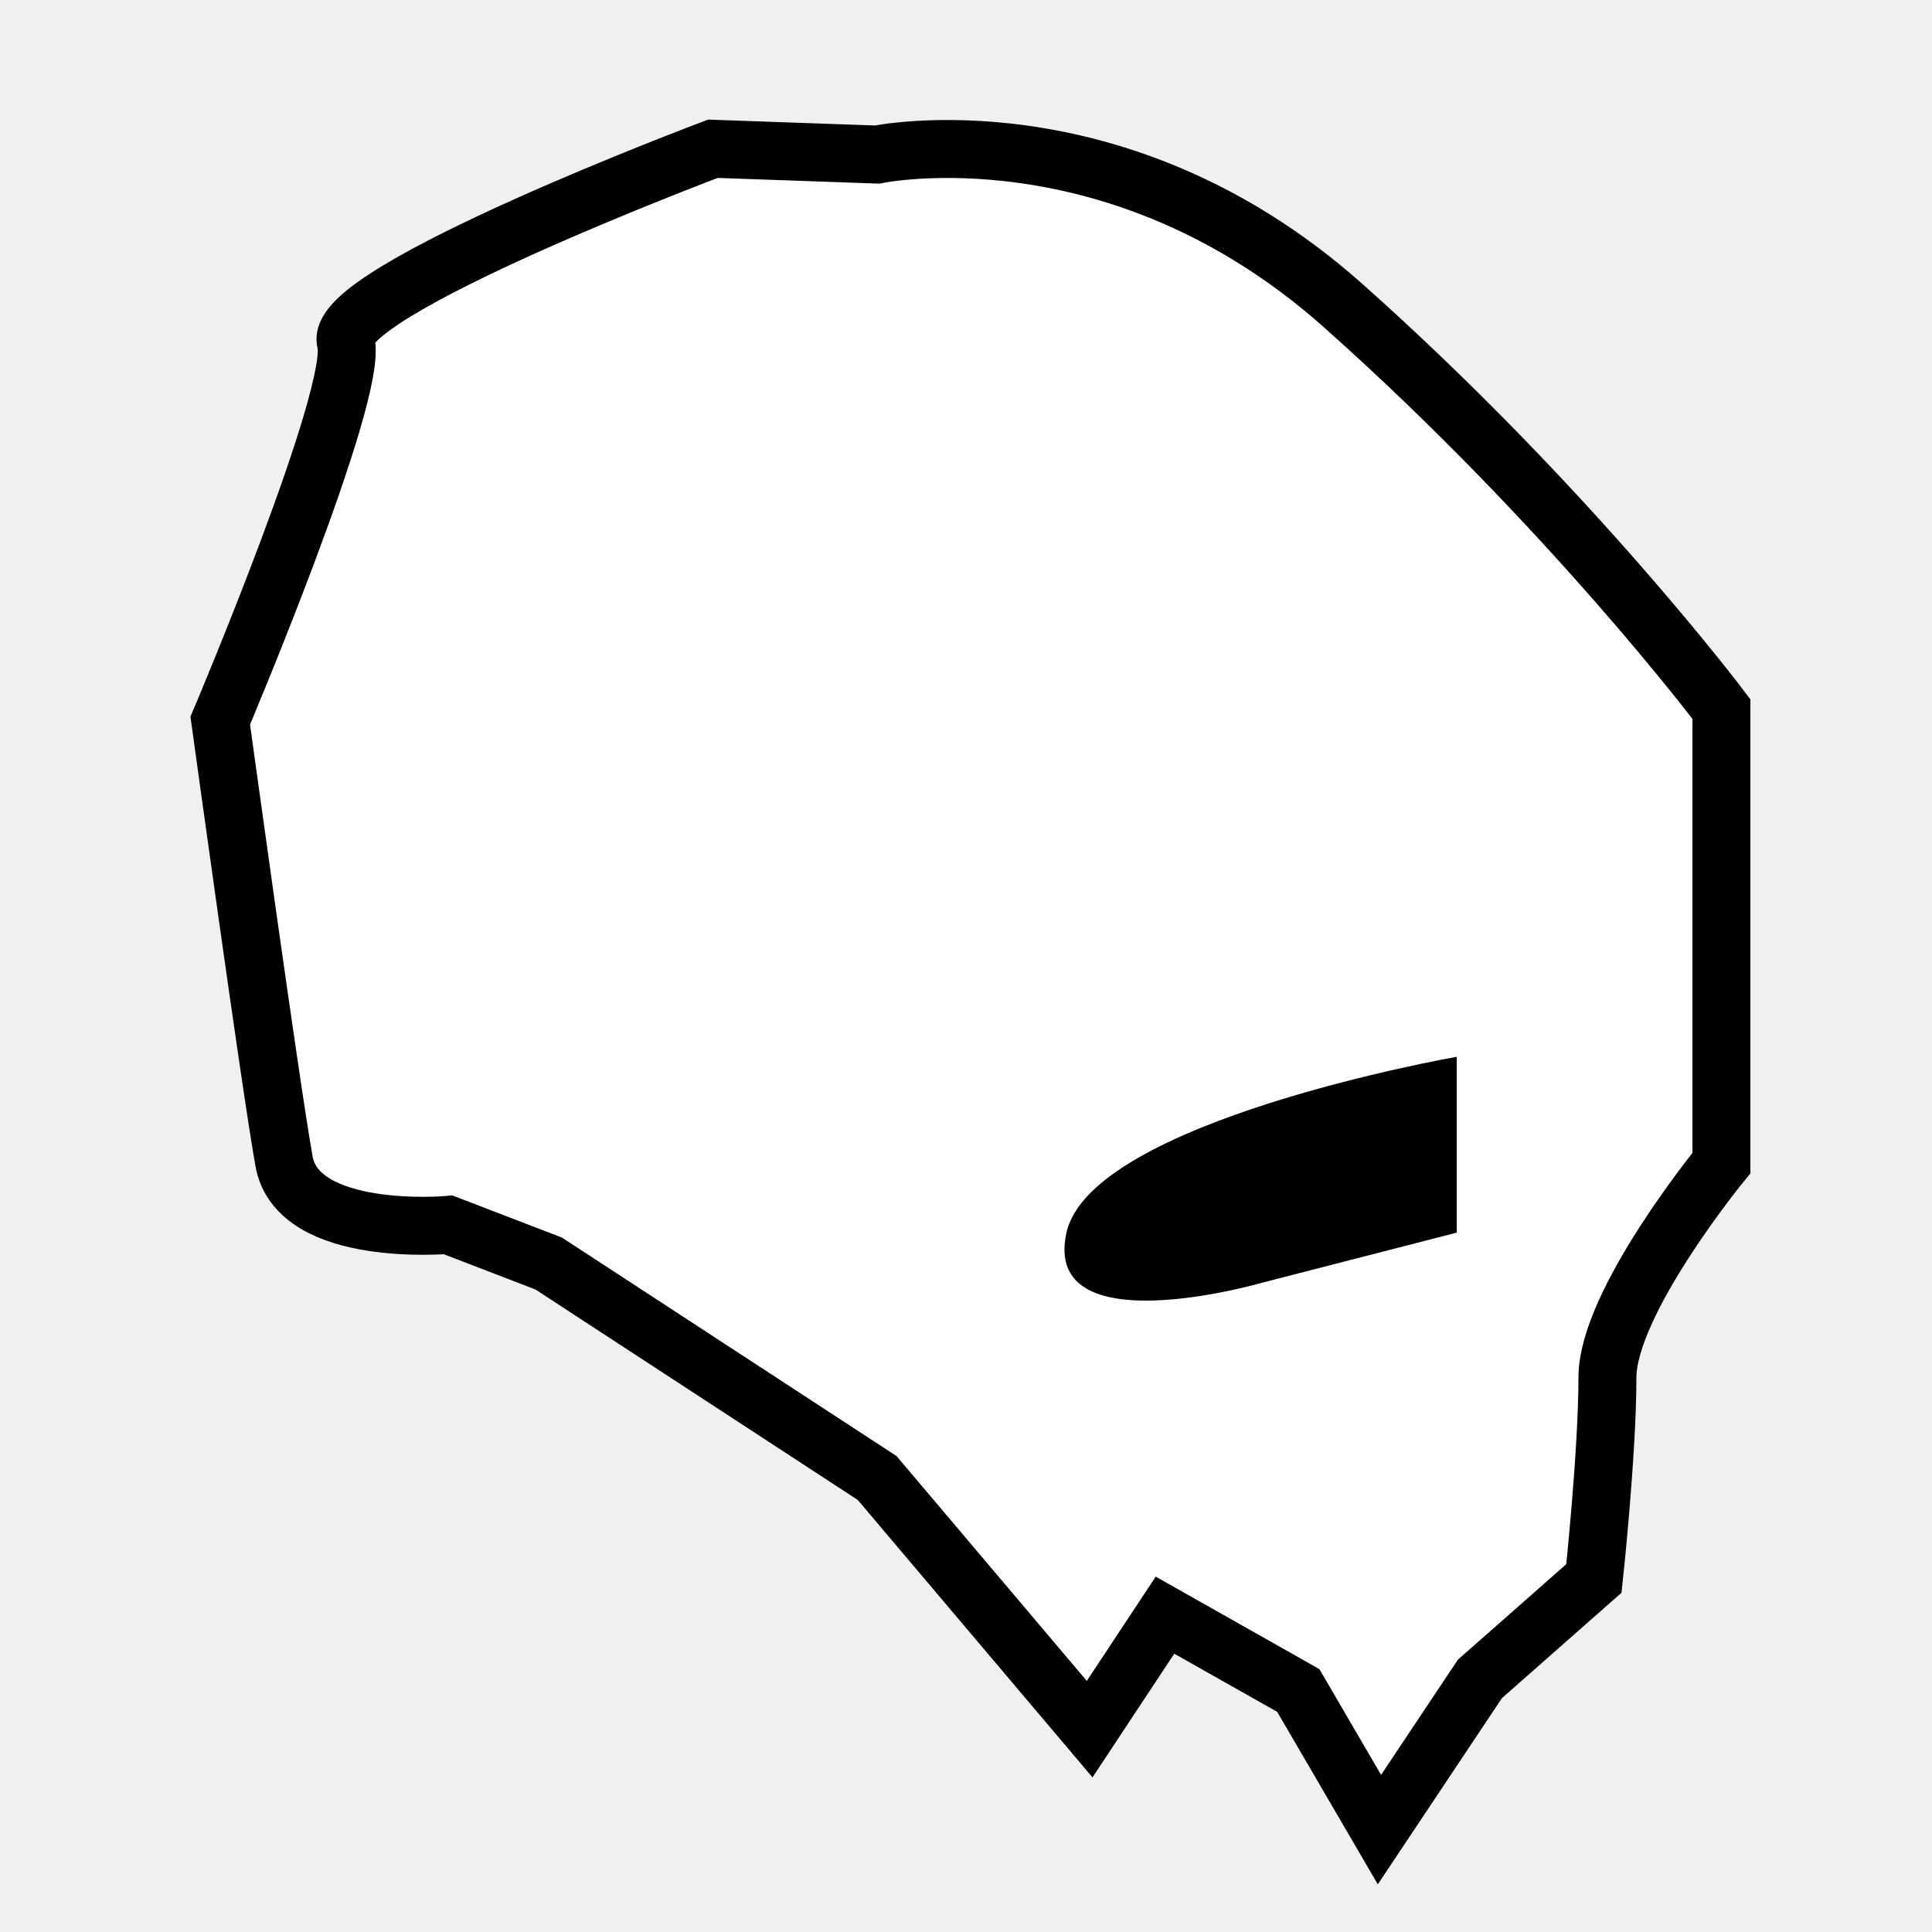
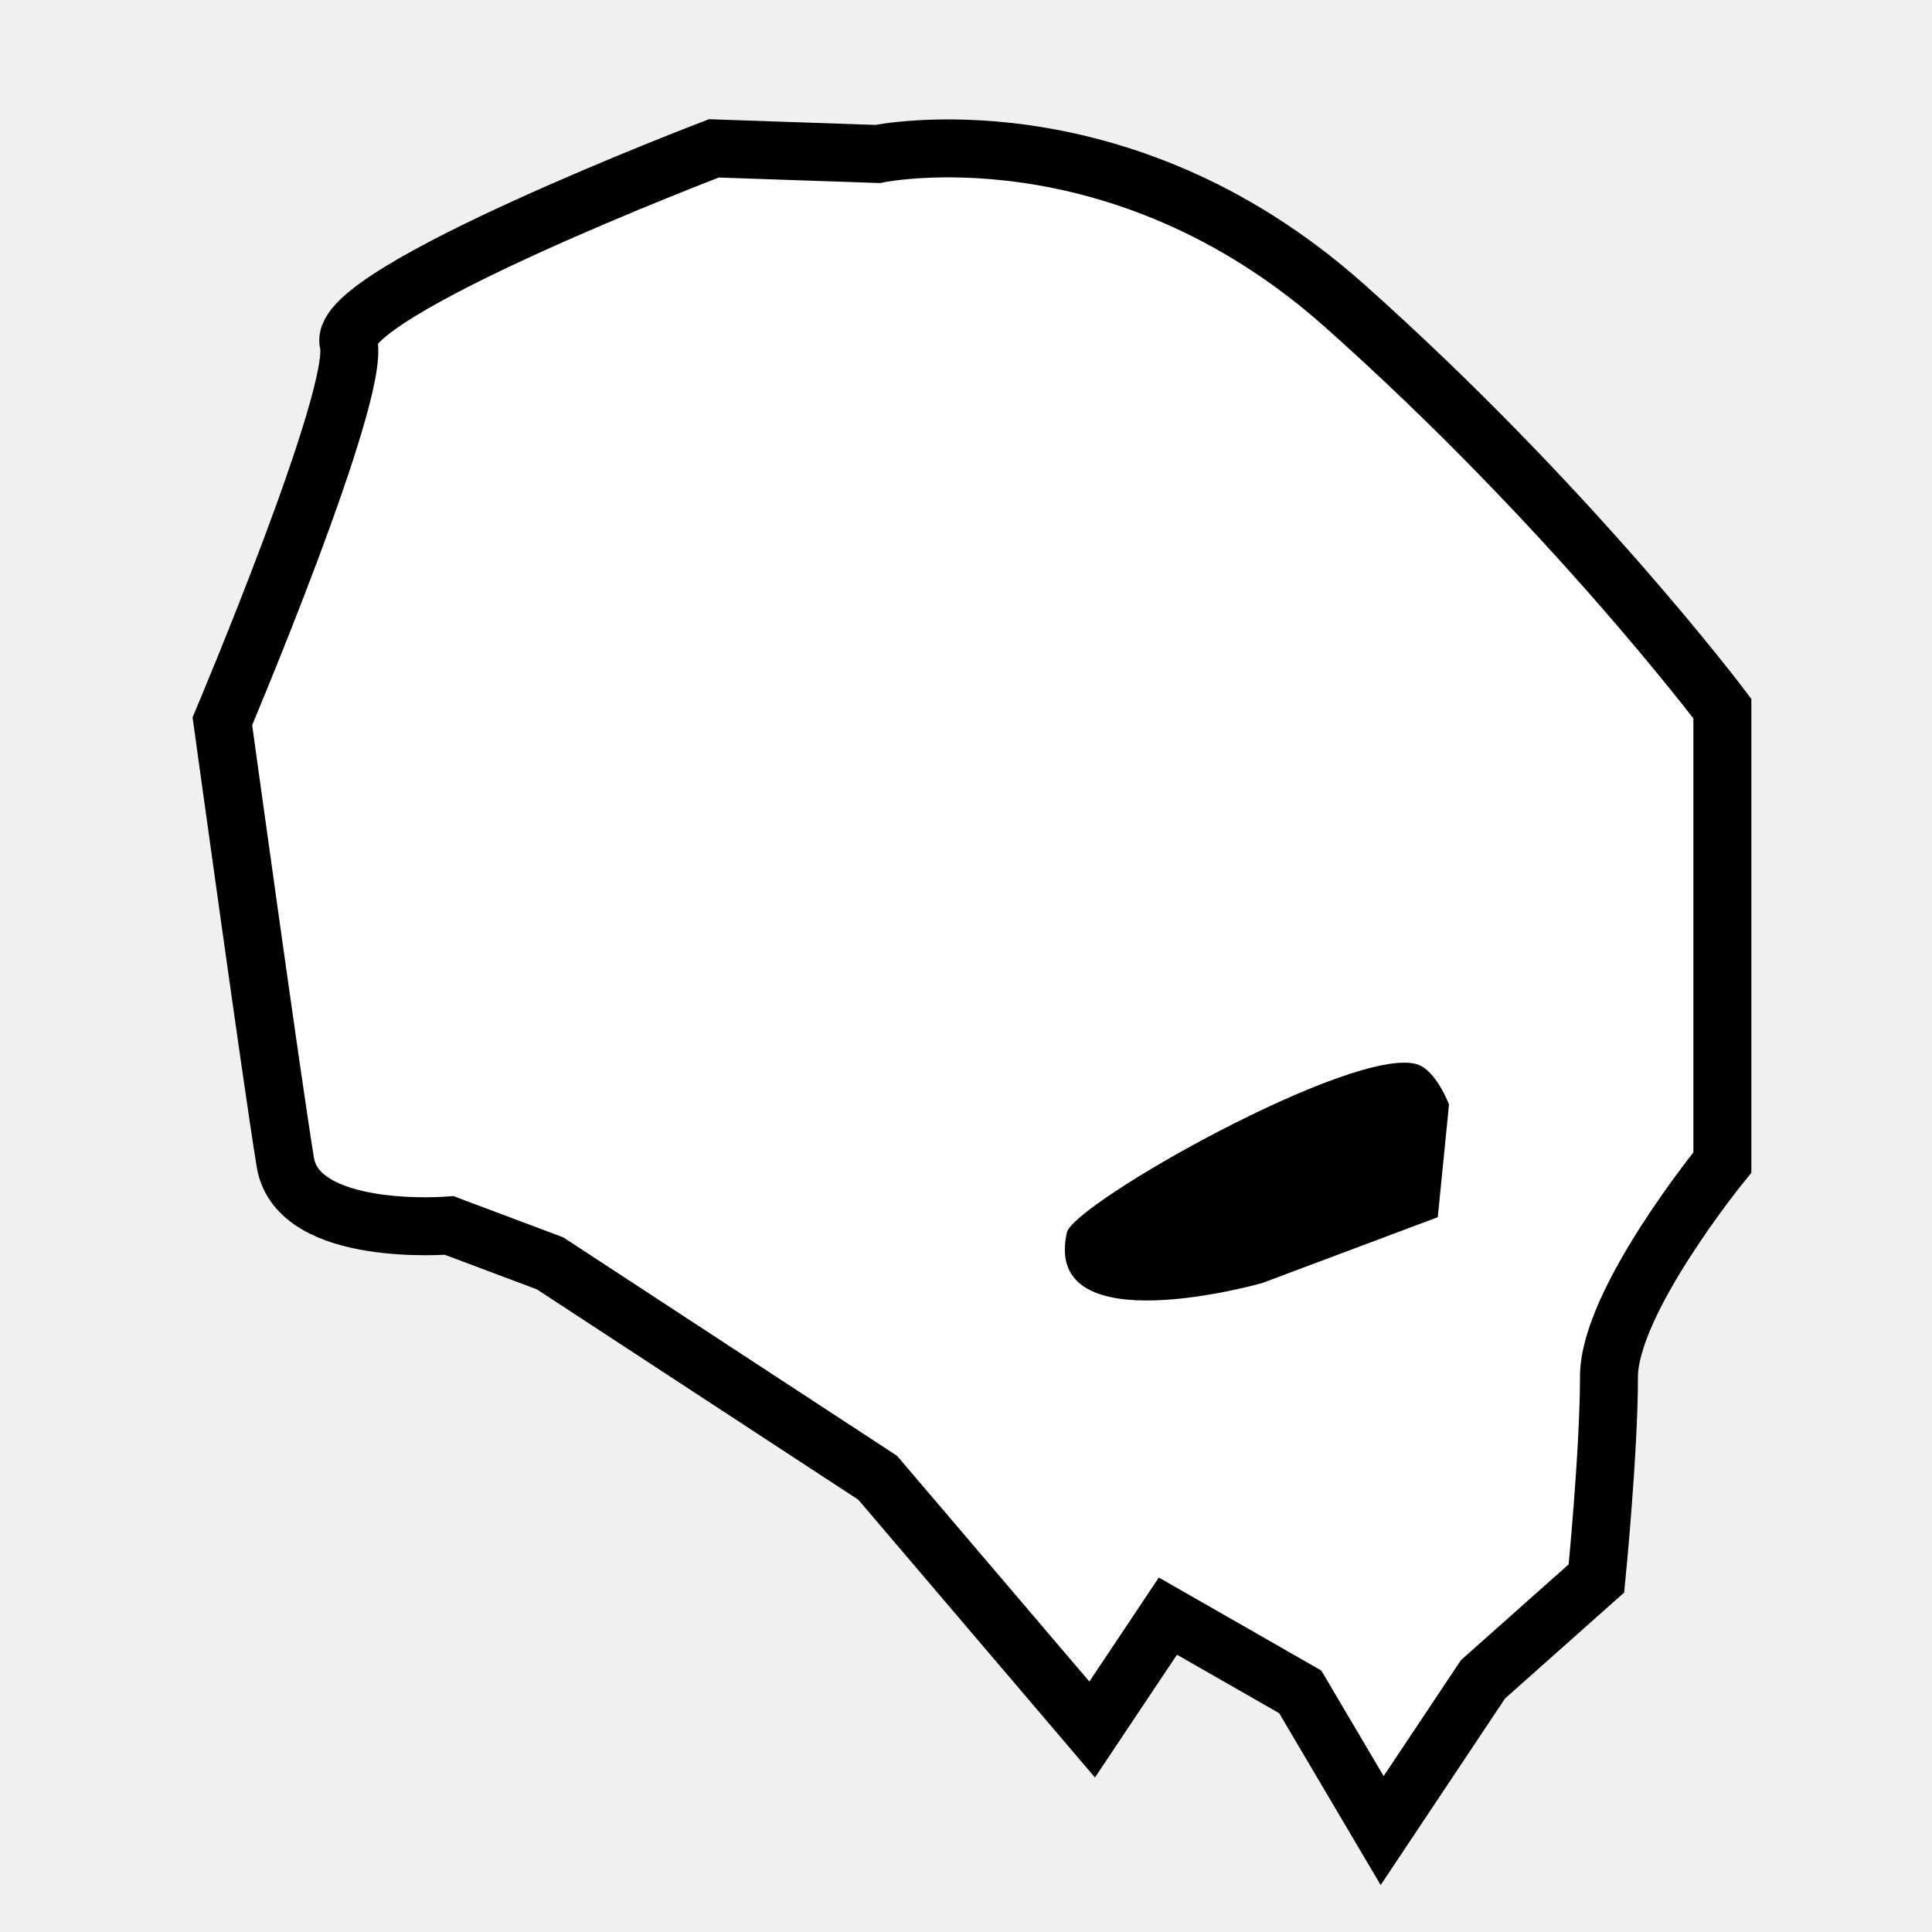
<svg xmlns="http://www.w3.org/2000/svg" version="1.1" id="Layer_1" x="0px" y="0px" viewBox="0 0 100 100" style="enable-background:new 0 0 100 100;" xml:space="preserve">
  <style type="text/css">
	.st0{fill:#FFFFFF;stroke:#000000;stroke-width:3;stroke-miterlimit:10;}
</style>
-   <g id="XMLID_7_">
-     <path id="XMLID_2_" class="st0" d="M45.4,8c0,0,12.4-2.6,24.1,7.8s19.6,20.9,19.6,20.9v15.7v7.8c0,0-5.9,7.2-5.9,11.1   s-0.7,10.4-0.7,10.4l-5.9,5.2l-5.2,7.8l-4.2-7.2l-6.9-3.9l-3.9,5.9L45.4,76.5l-17-11.1l-5.2-2c0,0-7.8,0.7-8.5-3.3   c-0.7-3.9-3.3-22.8-3.3-22.8s7.2-17,6.5-19.6S36.9,7.7,36.9,7.7L45.4,8z" />
-     <path id="XMLID_3_" d="M75.4,54.7c0,0-18.9,3.3-20.2,9.1c-1.3,5.9,10.1,2.6,10.1,2.6l10.1-2.6V54.7z" />
+   <g id="XMLID_1_">
+     <path id="XMLID_2_" class="st0" d="M45.43,7.97c0,0,12.4-2.61,24.14,7.83s19.58,20.88,19.58,20.88v15.66v7.83   c0,0-5.87,7.18-5.87,11.09s-0.65,10.44-0.65,10.44l-5.87,5.22l-5.22,7.83l-4.24-7.18l-6.85-3.92l-3.92,5.87L45.43,76.49   L28.47,65.39l-5.22-1.96c0,0-7.83,0.65-8.48-3.26c-0.65-3.92-3.26-22.84-3.26-22.84s7.18-16.97,6.53-19.58S36.95,7.68,36.95,7.68   L45.43,7.97z" />
+     <path id="XMLID_3_" d="M73.32,55.08c-3.3-0.95-17.77,7.21-18.1,8.72c-1.31,5.87,10.11,2.61,10.11,2.61L74.42,63L75,57.17   C75,57.17,74.33,55.37,73.32,55.08z" />
  </g>
</svg>
